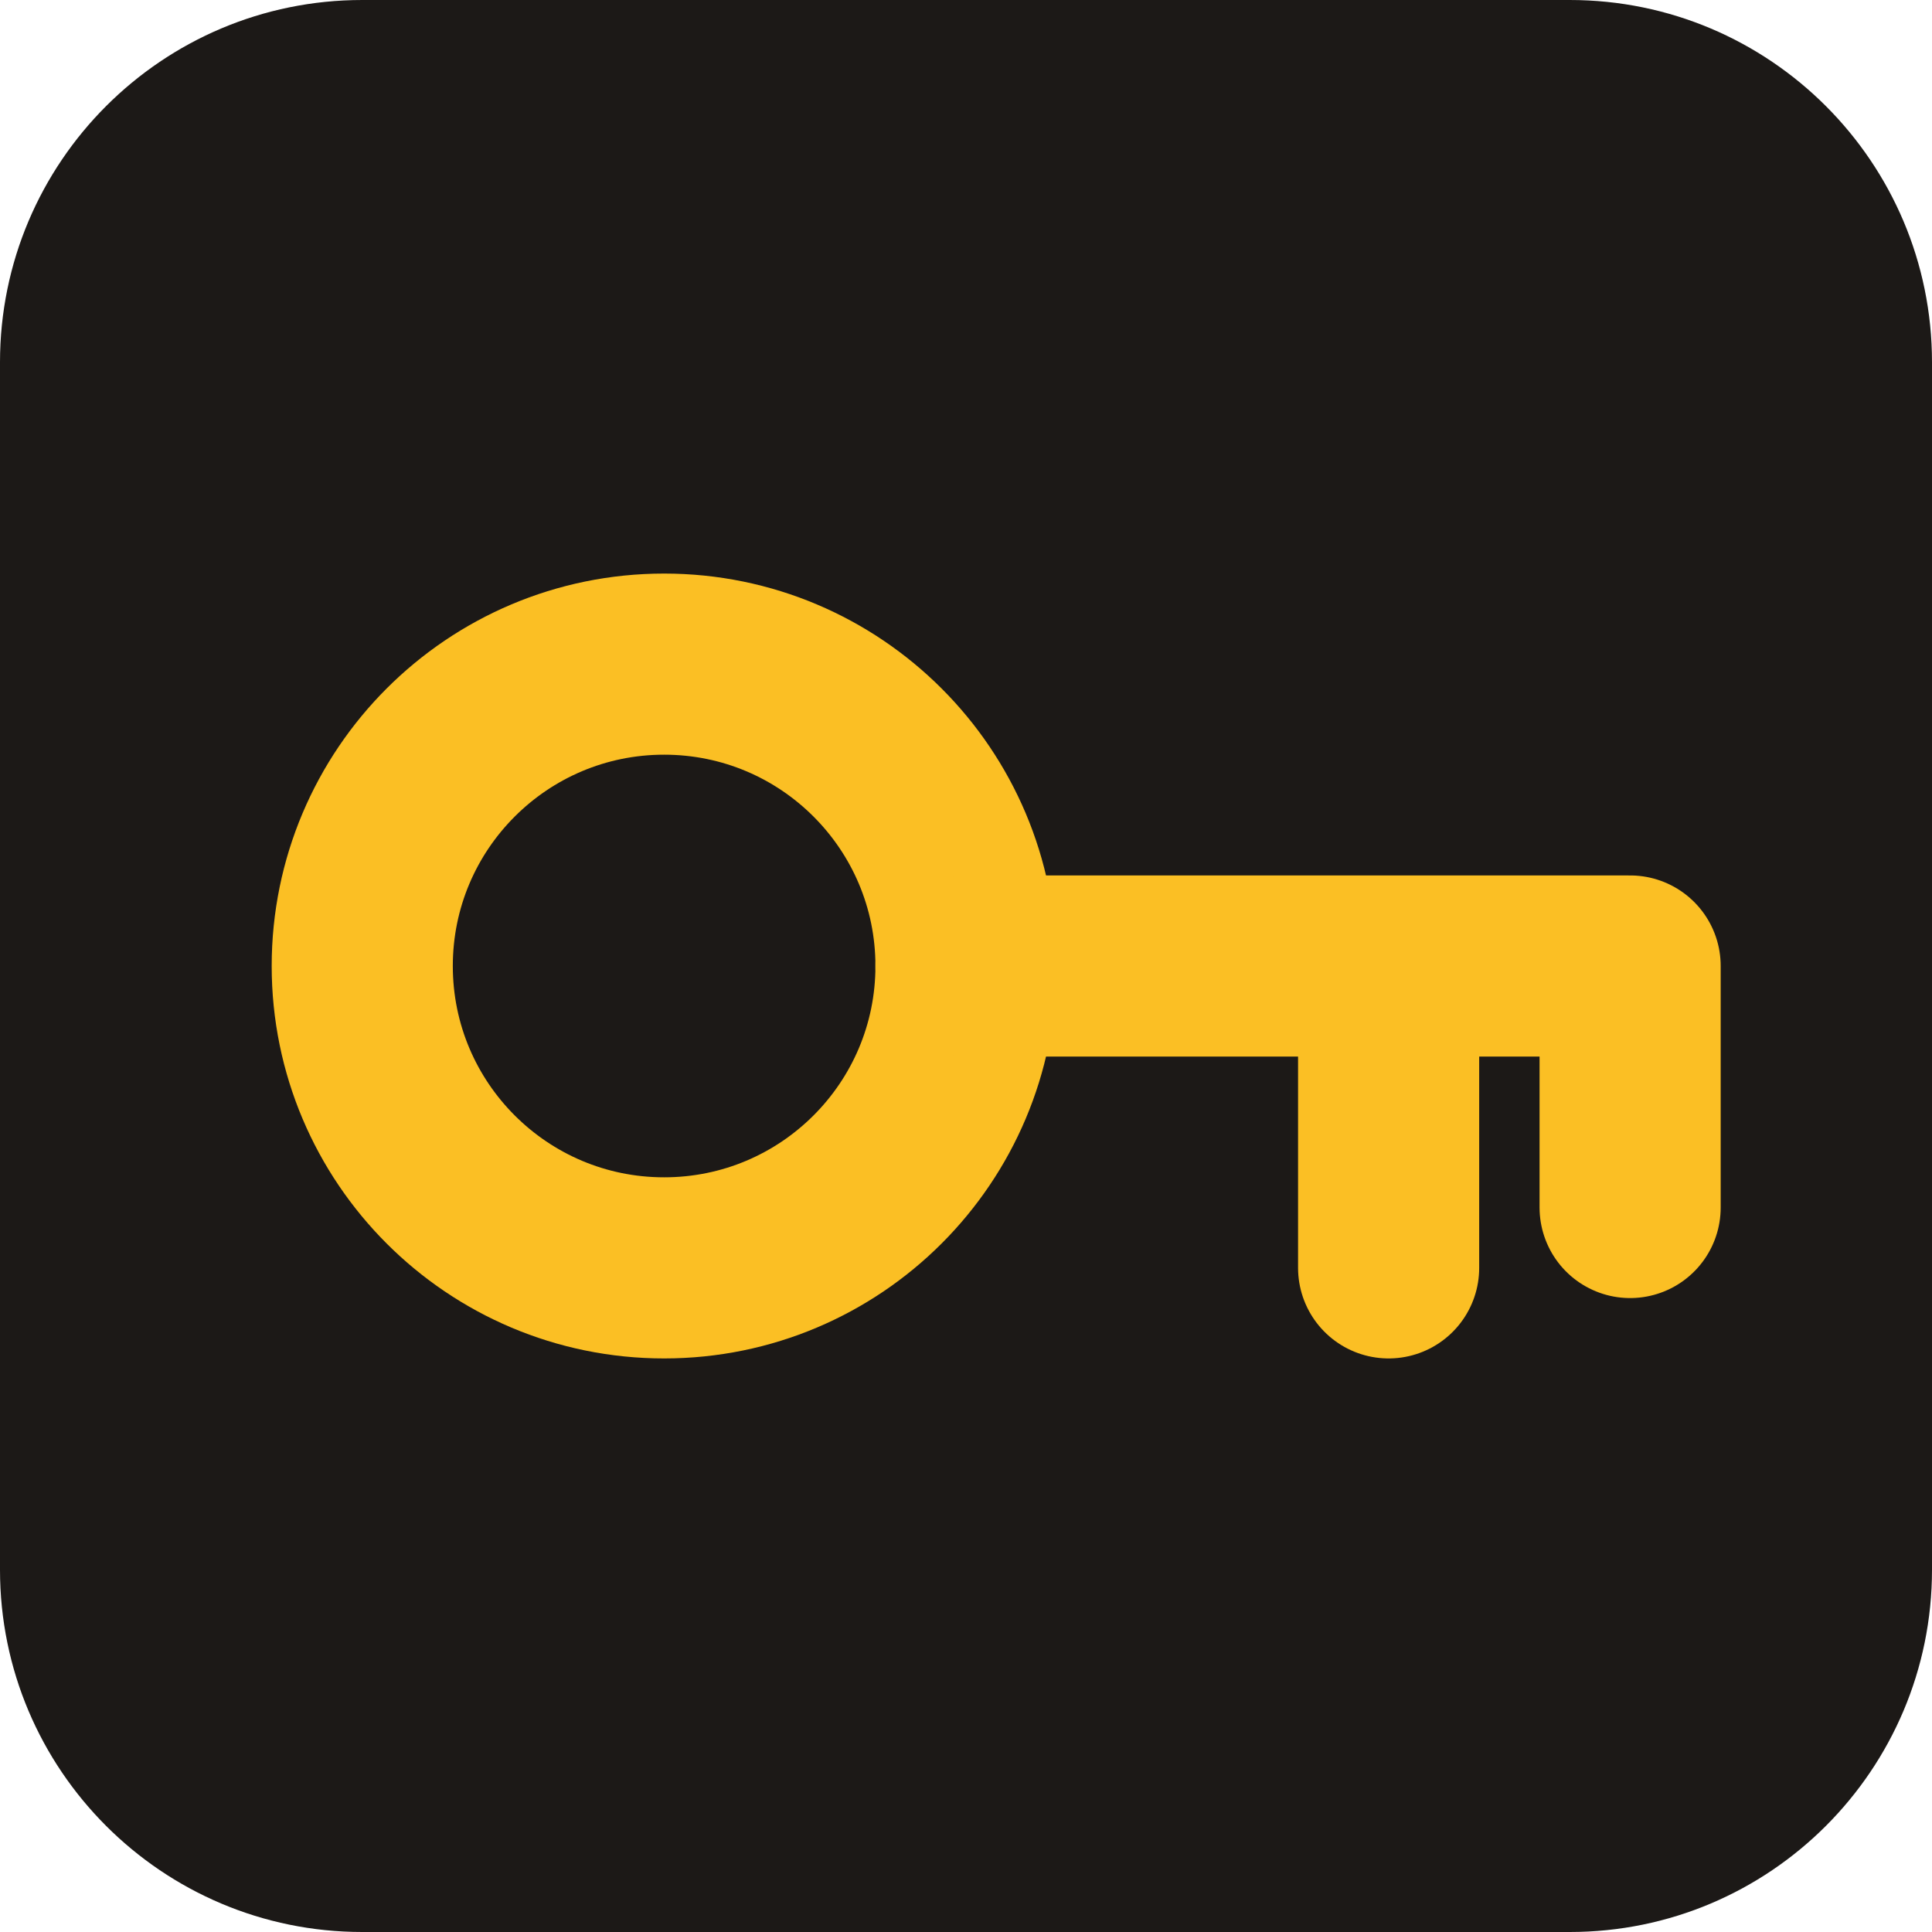
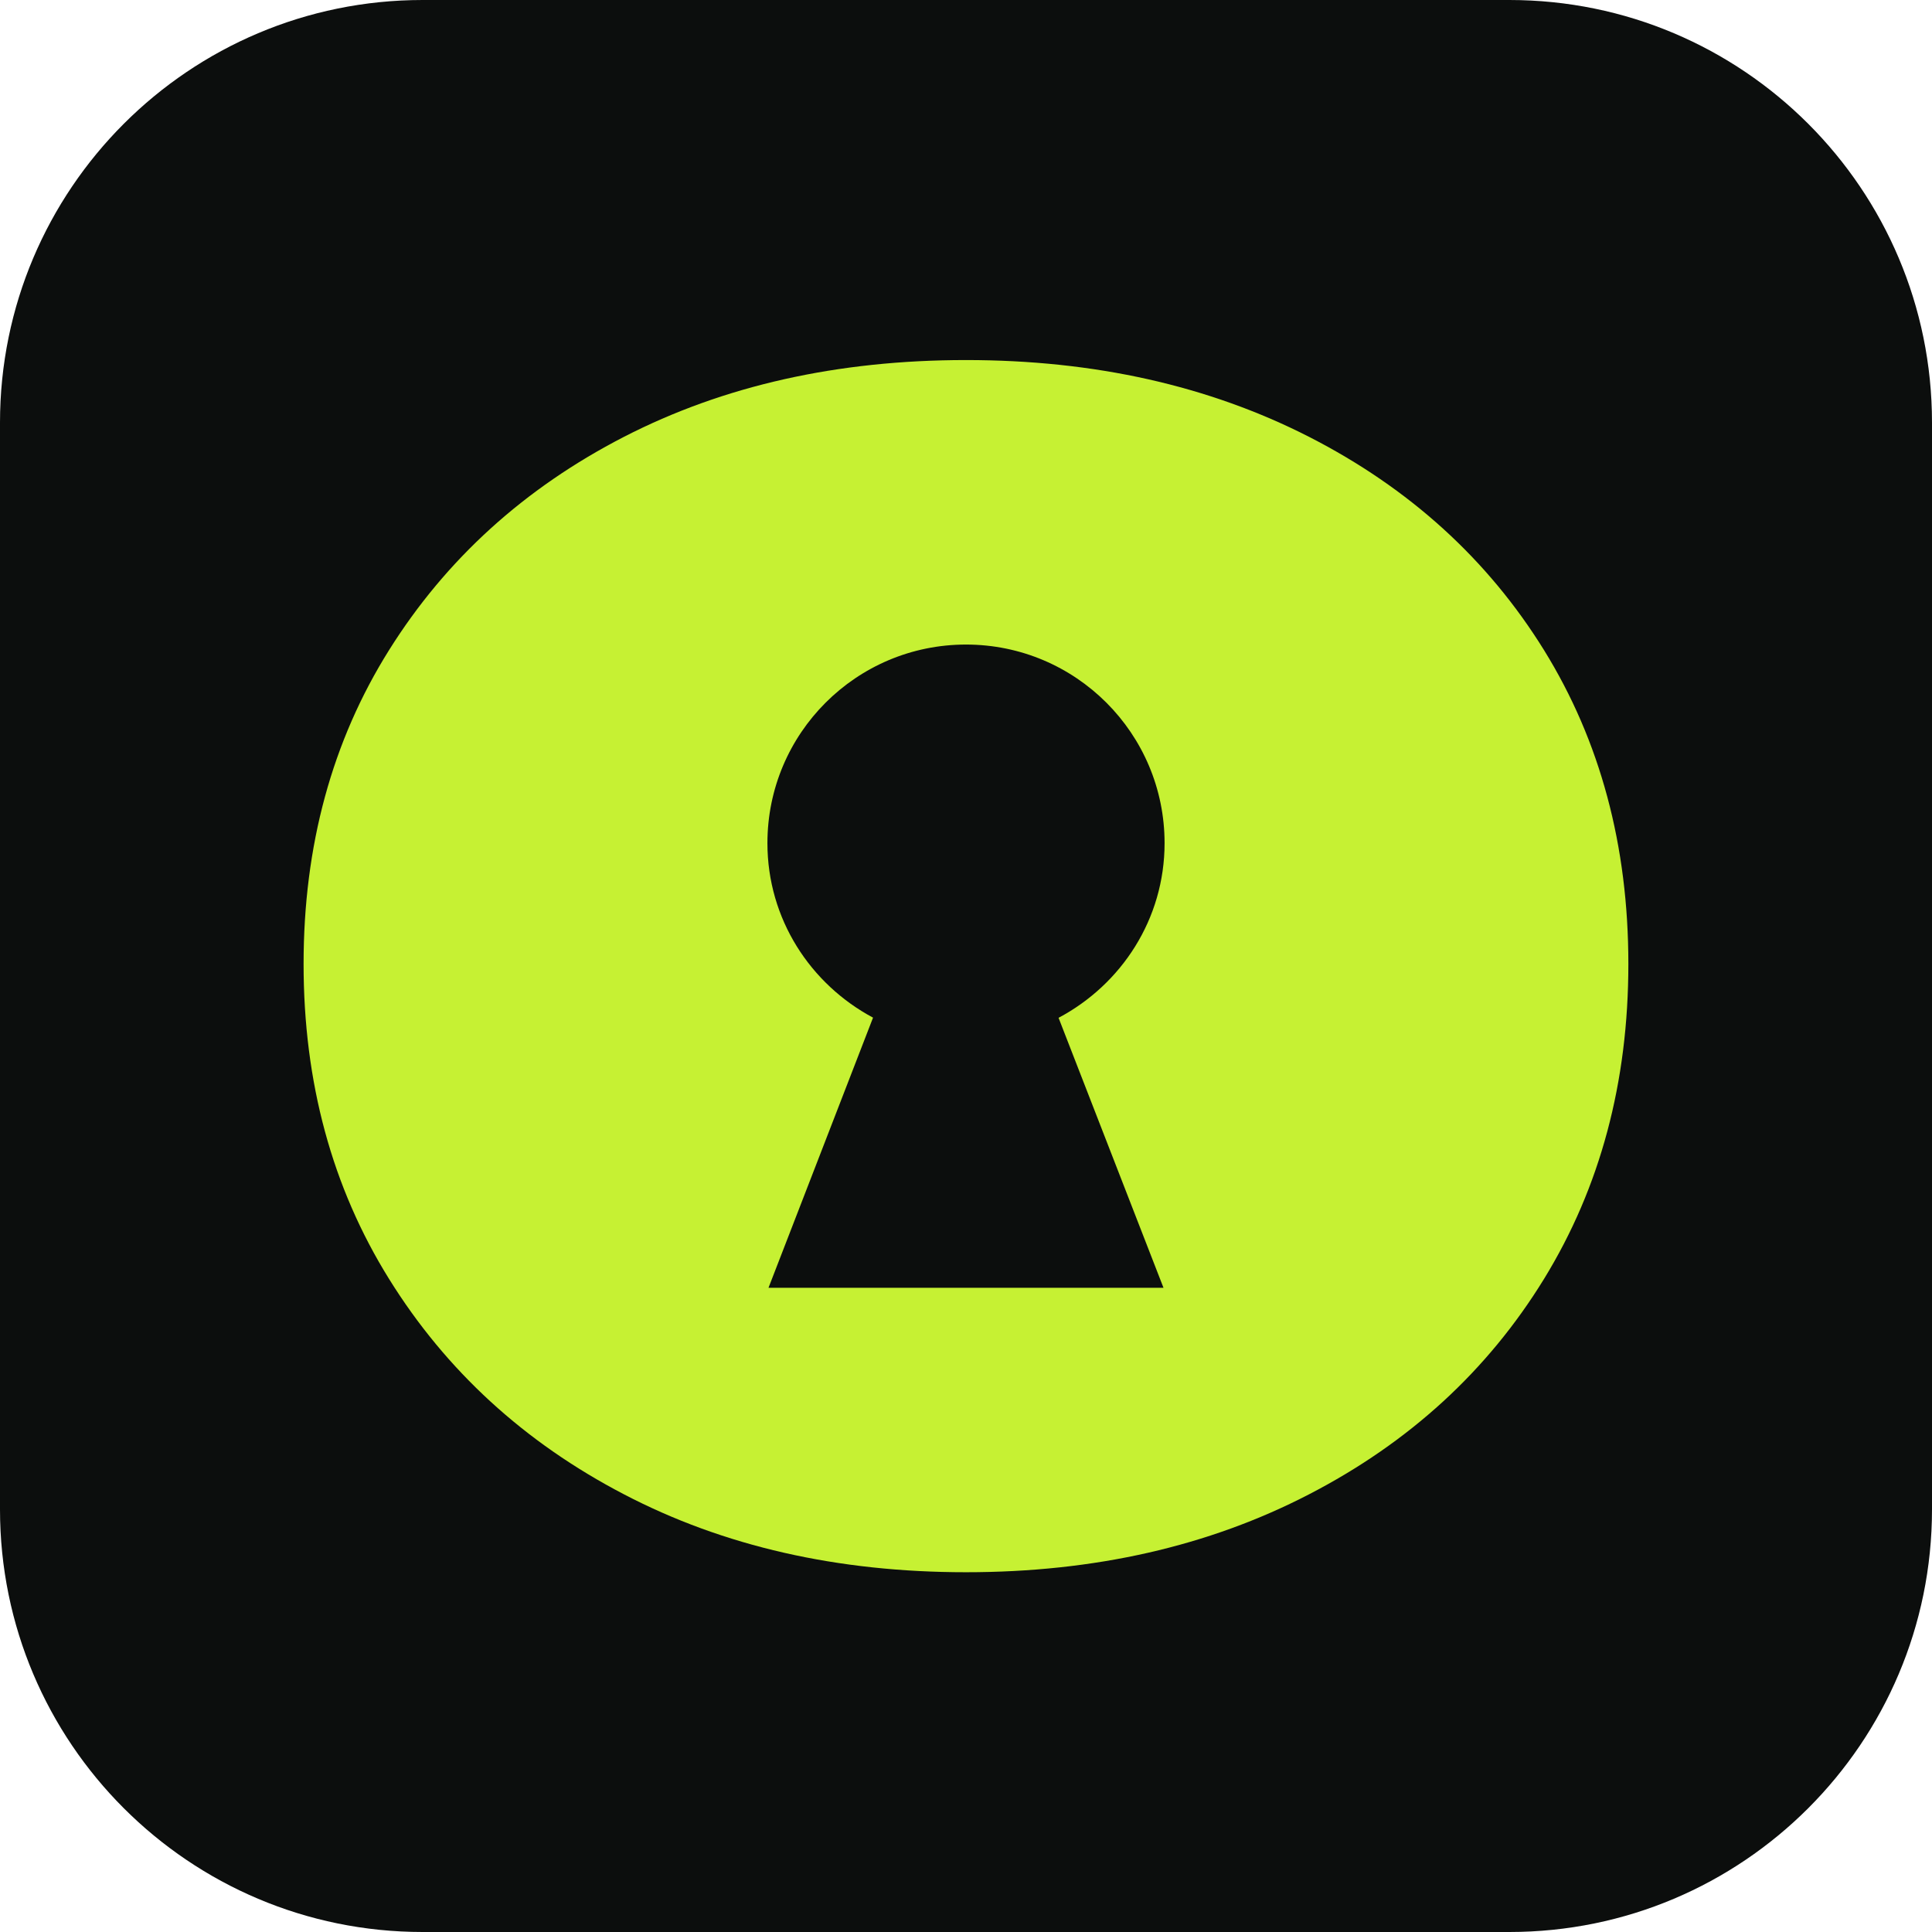
<svg xmlns="http://www.w3.org/2000/svg" viewBox="0 0 32 32">
-   <rect width="32" height="32" rx="6" fill="#1c1917" />
-   <circle cx="11" cy="16" r="5" fill="none" stroke="#fbbf24" stroke-width="3" />
-   <path d="M16 16h11M23 16v5M27 16v4" stroke="#fbbf24" stroke-width="3" stroke-linecap="round" />
+   <rect width="32" height="32" rx="7" fill="#0c0e0d" />
+   <path transform="translate(16 16) scale(0.94 -0.94) translate(3.48 -5.67)" fill="#c6f133" d="m 0,0 h -6.96 l 1.842,4.76 c -1.103,0.589 -1.861,1.738 -1.861,3.075 0,1.933 1.566,3.499 3.499,3.499 1.933,0 3.499,-1.566 3.499,-3.499 0,-1.34 -0.762,-2.491 -1.868,-3.078 z m 6.705,11.236 c -0.993,1.602 -2.372,2.854 -4.14,3.758 -1.768,0.902 -3.782,1.353 -6.045,1.353 -2.265,0 -4.273,-0.451 -6.027,-1.353 -1.755,-0.904 -3.135,-2.156 -4.139,-3.758 -1.004,-1.602 -1.506,-3.445 -1.506,-5.53 0,-2.086 0.502,-3.936 1.506,-5.55 1.004,-1.616 2.384,-2.881 4.139,-3.795 1.754,-0.916 3.762,-1.373 6.027,-1.373 2.263,0 4.277,0.457 6.045,1.373 1.768,0.914 3.147,2.179 4.14,3.795 0.991,1.614 1.486,3.464 1.486,5.55 0,2.085 -0.495,3.928 -1.486,5.53" />
</svg>
